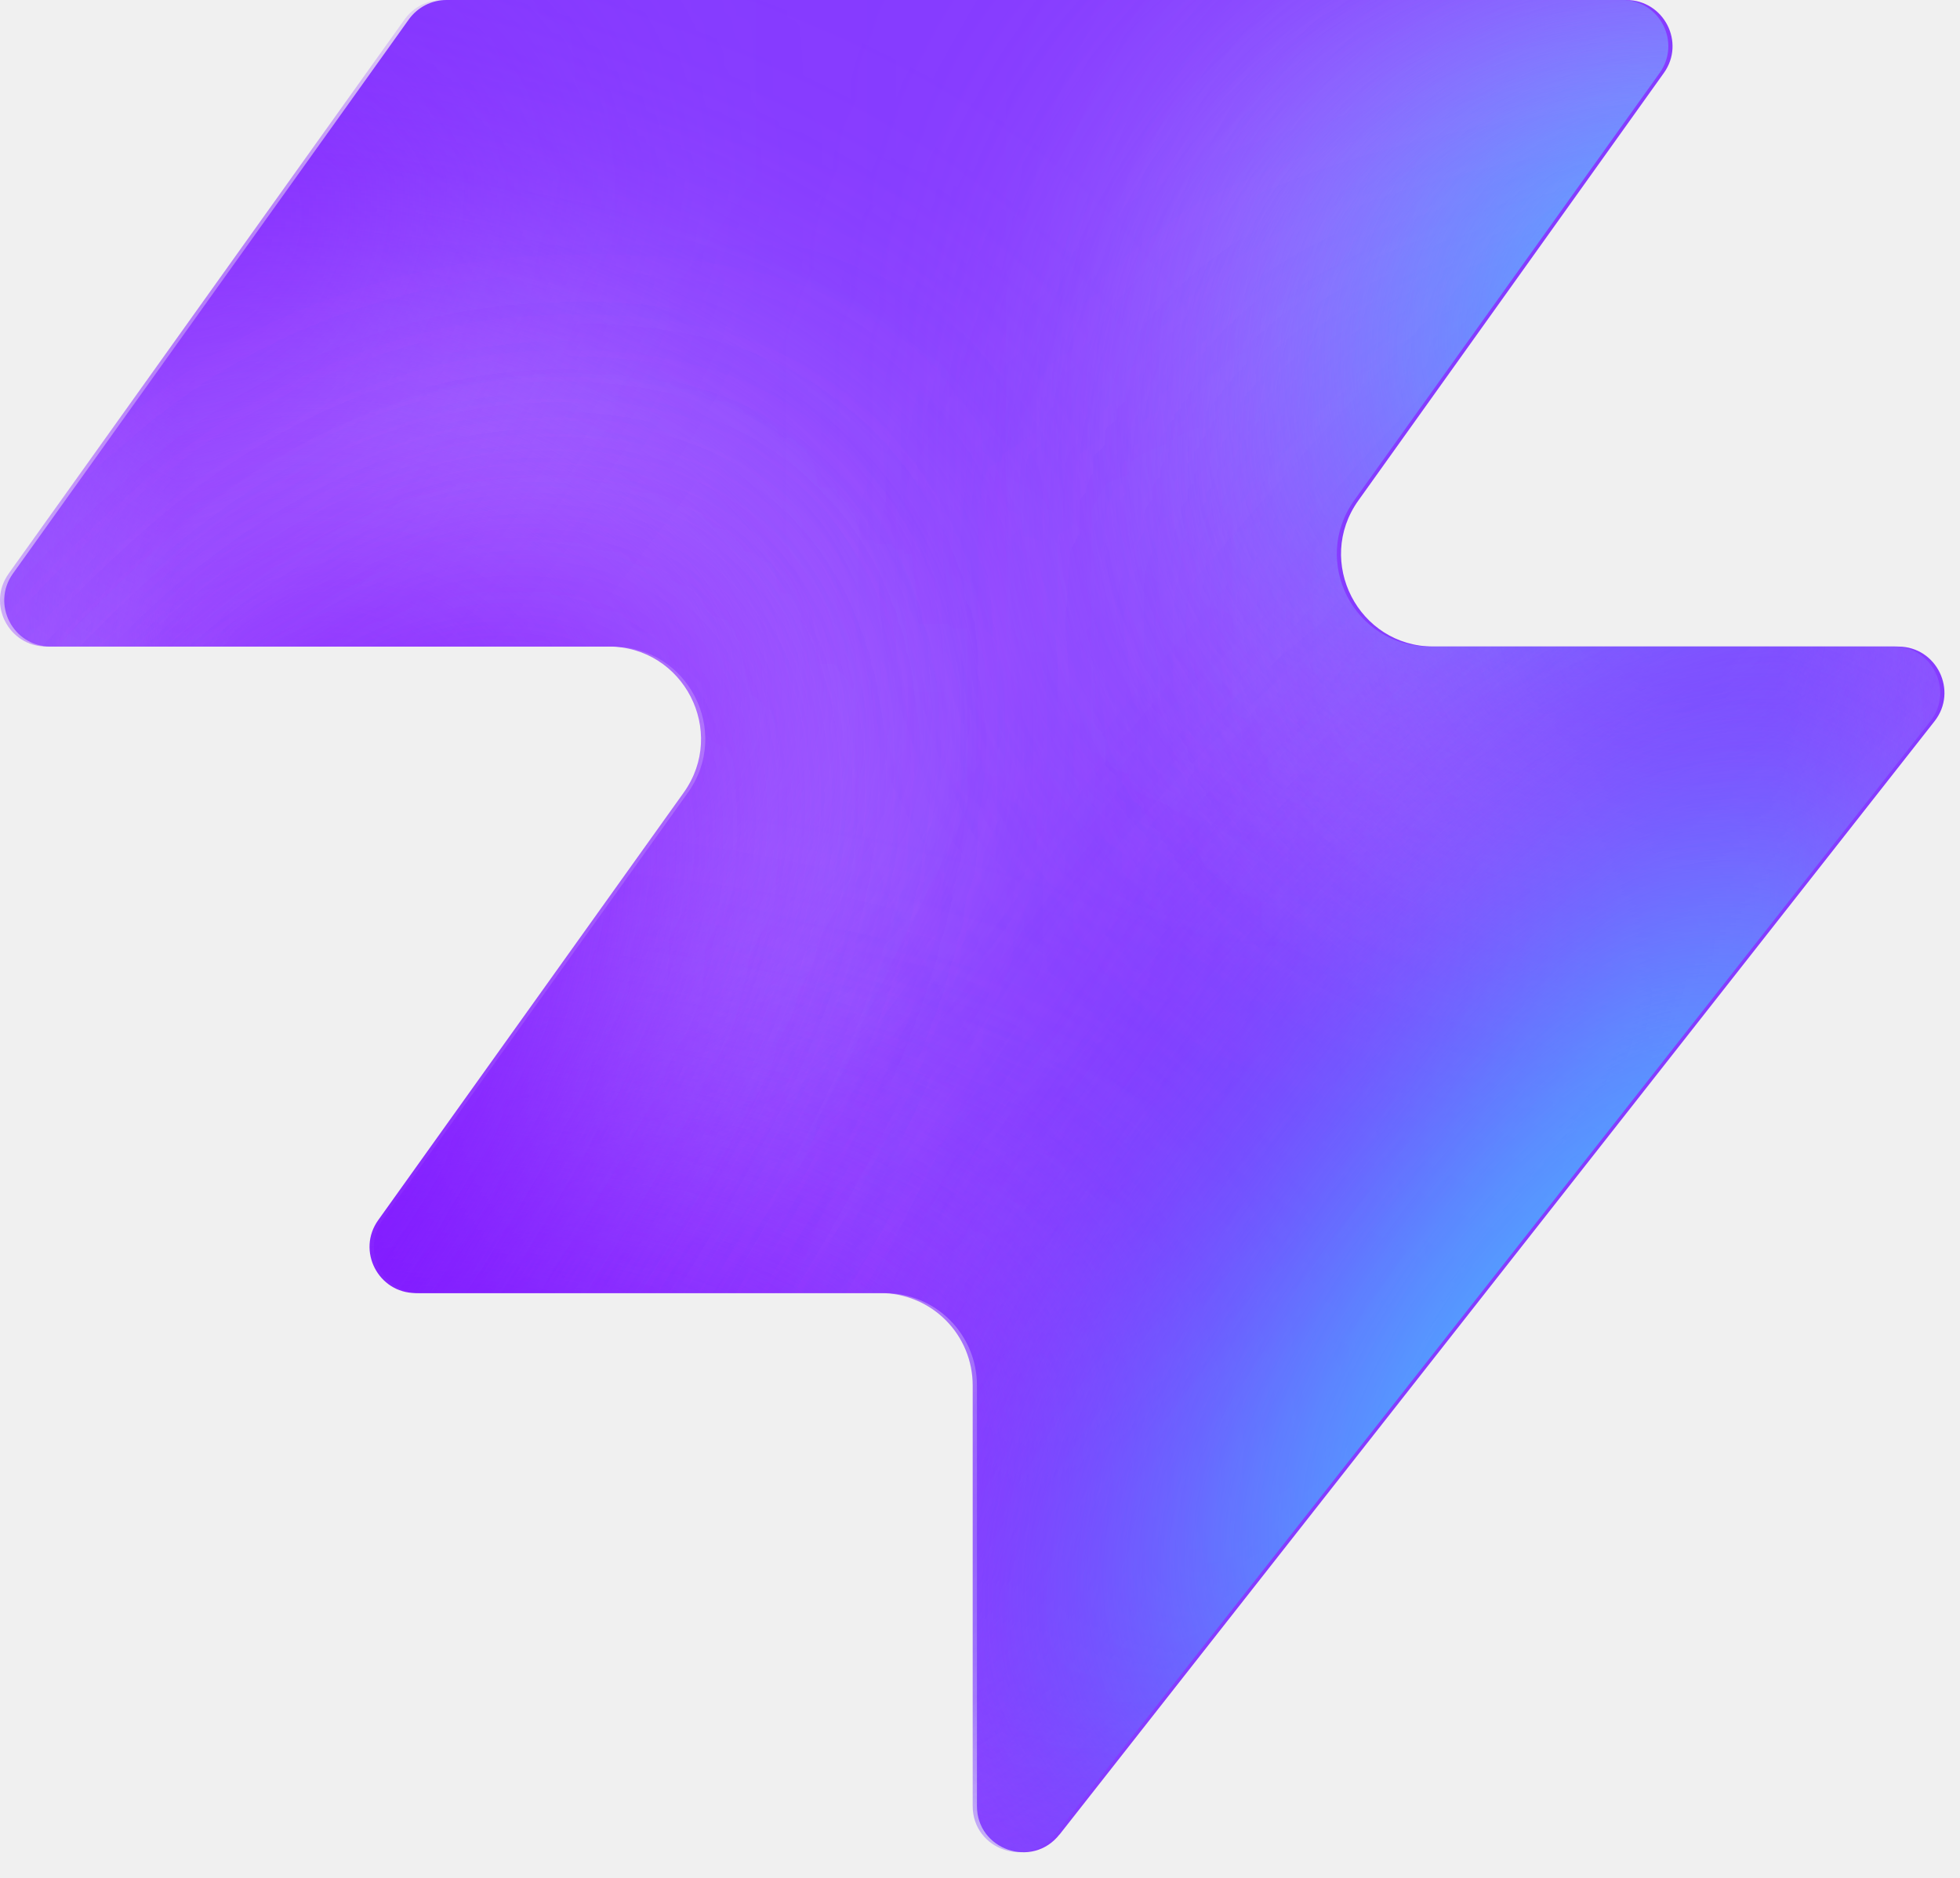
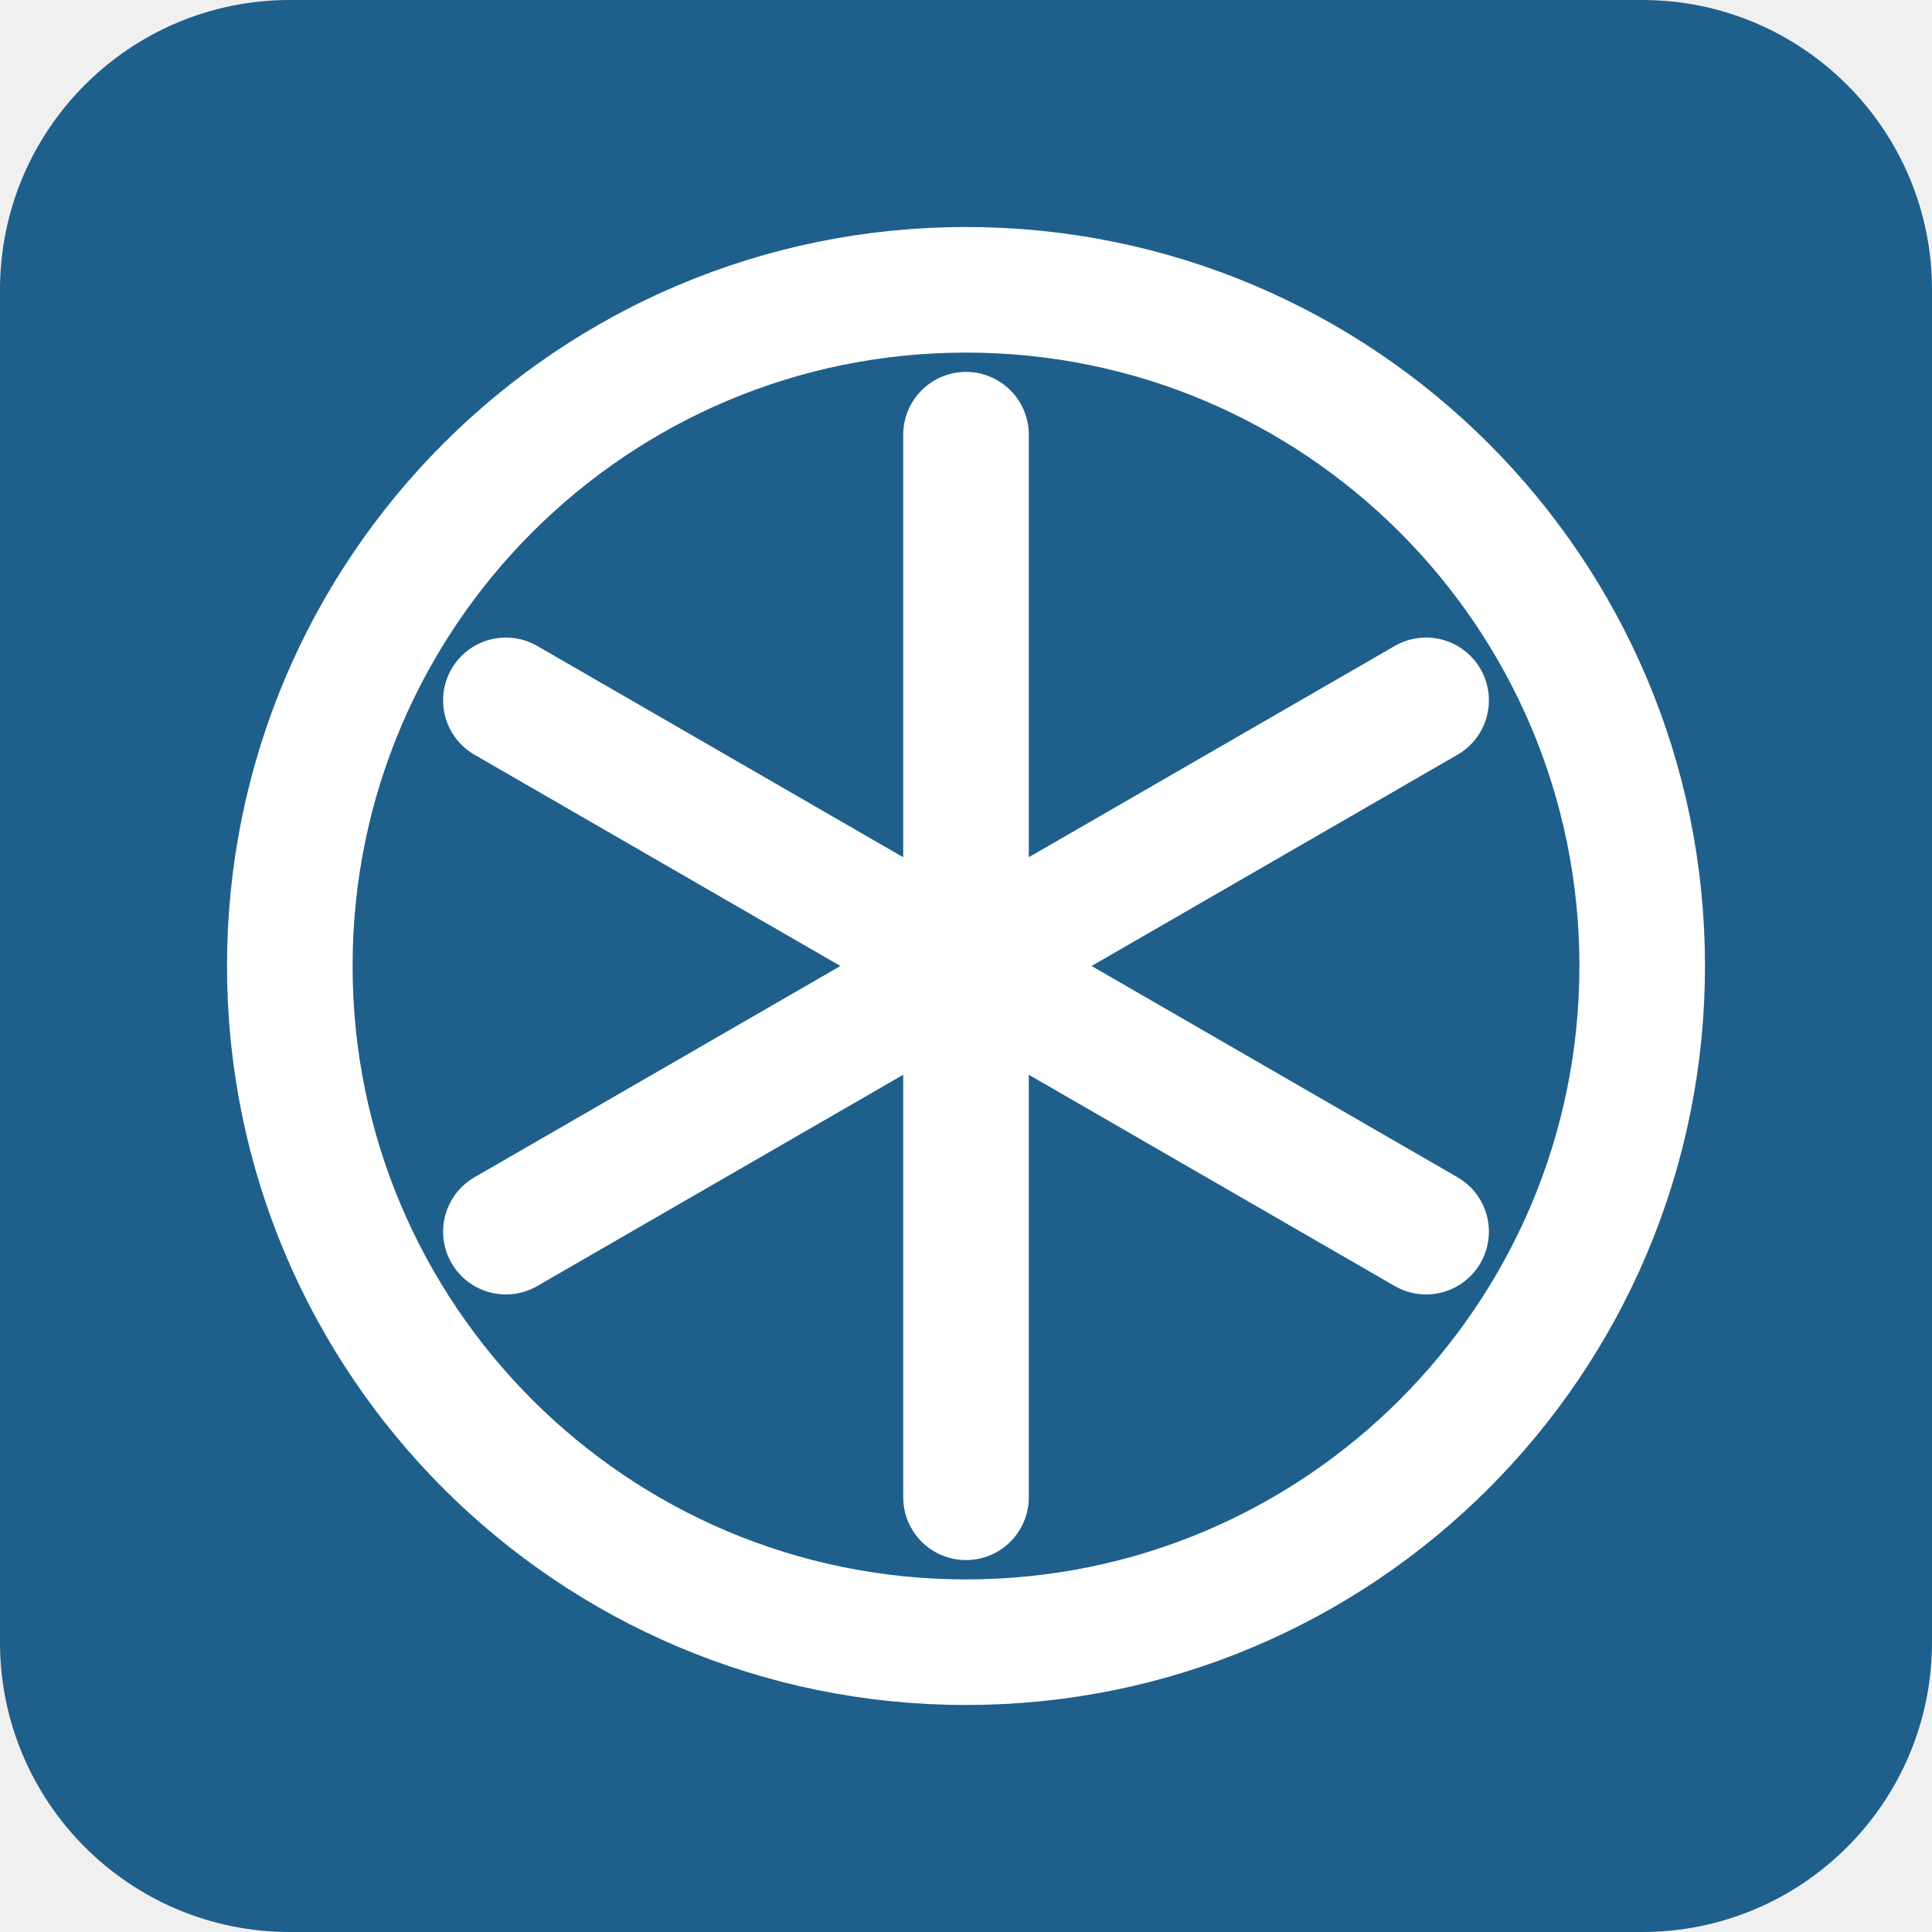
- <svg xmlns="http://www.w3.org/2000/svg" width="48" height="46" fill="none" viewBox="0 0 48 46">
-   <path fill="#863bff" d="M25.946 44.938c-.664.845-2.021.375-2.021-.698V33.937a2.26 2.26 0 0 0-2.262-2.262H10.287c-.92 0-1.456-1.04-.92-1.788l7.48-10.471c1.07-1.497 0-3.578-1.842-3.578H1.237c-.92 0-1.456-1.04-.92-1.788L10.013.474c.214-.297.556-.474.92-.474h28.894c.92 0 1.456 1.04.92 1.788l-7.48 10.471c-1.07 1.498 0 3.579 1.842 3.579h11.377c.943 0 1.473 1.088.89 1.83L25.947 44.94z" style="fill:#863bff;fill:color(display-p3 .525 .23 1);fill-opacity:1" />
-   <mask id="a" width="48" height="46" x="0" y="0" maskUnits="userSpaceOnUse" style="mask-type:alpha">
-     <path fill="#000" d="M25.842 44.938c-.664.844-2.021.375-2.021-.698V33.937a2.26 2.26 0 0 0-2.262-2.262H10.183c-.92 0-1.456-1.04-.92-1.788l7.48-10.471c1.07-1.498 0-3.579-1.842-3.579H1.133c-.92 0-1.456-1.04-.92-1.787L9.91.473c.214-.297.556-.474.92-.474h28.894c.92 0 1.456 1.04.92 1.788l-7.48 10.471c-1.07 1.498 0 3.578 1.842 3.578h11.377c.943 0 1.473 1.088.89 1.832L25.843 44.94z" style="fill:#000;fill-opacity:1" />
-   </mask>
-   <g mask="url(#a)">
-     <g filter="url(#b)">
-       <ellipse cx="5.508" cy="14.704" fill="#ede6ff" rx="5.508" ry="14.704" style="fill:#ede6ff;fill:color(display-p3 .927 .903 1);fill-opacity:1" transform="matrix(.00324 1 1 -.00324 -4.47 31.516)" />
-     </g>
-     <g filter="url(#c)">
-       <ellipse cx="10.399" cy="29.851" fill="#ede6ff" rx="10.399" ry="29.851" style="fill:#ede6ff;fill:color(display-p3 .927 .903 1);fill-opacity:1" transform="matrix(.00324 1 1 -.00324 -39.328 7.883)" />
-     </g>
-     <g filter="url(#d)">
-       <ellipse cx="5.508" cy="30.487" fill="#7e14ff" rx="5.508" ry="30.487" style="fill:#7e14ff;fill:color(display-p3 .492 .077 1);fill-opacity:1" transform="rotate(89.814 -25.913 -14.639)scale(1 -1)" />
-     </g>
-     <g filter="url(#e)">
-       <ellipse cx="5.508" cy="30.599" fill="#7e14ff" rx="5.508" ry="30.599" style="fill:#7e14ff;fill:color(display-p3 .492 .077 1);fill-opacity:1" transform="rotate(89.814 -32.644 -3.334)scale(1 -1)" />
-     </g>
-     <g filter="url(#f)">
-       <ellipse cx="5.508" cy="30.599" fill="#7e14ff" rx="5.508" ry="30.599" style="fill:#7e14ff;fill:color(display-p3 .492 .077 1);fill-opacity:1" transform="matrix(.00324 1 1 -.00324 -34.34 30.47)" />
-     </g>
-     <g filter="url(#g)">
-       <ellipse cx="14.072" cy="22.078" fill="#ede6ff" rx="14.072" ry="22.078" style="fill:#ede6ff;fill:color(display-p3 .927 .903 1);fill-opacity:1" transform="rotate(93.35 24.506 48.493)scale(-1 1)" />
-     </g>
-     <g filter="url(#h)">
-       <ellipse cx="3.47" cy="21.501" fill="#7e14ff" rx="3.47" ry="21.501" style="fill:#7e14ff;fill:color(display-p3 .492 .077 1);fill-opacity:1" transform="rotate(89.009 28.708 47.59)scale(-1 1)" />
-     </g>
-     <g filter="url(#i)">
-       <ellipse cx="3.47" cy="21.501" fill="#7e14ff" rx="3.47" ry="21.501" style="fill:#7e14ff;fill:color(display-p3 .492 .077 1);fill-opacity:1" transform="rotate(89.009 28.708 47.59)scale(-1 1)" />
-     </g>
-     <g filter="url(#j)">
-       <ellipse cx=".387" cy="8.972" fill="#7e14ff" rx="4.407" ry="29.108" style="fill:#7e14ff;fill:color(display-p3 .492 .077 1);fill-opacity:1" transform="rotate(39.51 .387 8.972)" />
-     </g>
-     <g filter="url(#k)">
-       <ellipse cx="47.523" cy="-6.092" fill="#7e14ff" rx="4.407" ry="29.108" style="fill:#7e14ff;fill:color(display-p3 .492 .077 1);fill-opacity:1" transform="rotate(37.892 47.523 -6.092)" />
-     </g>
-     <g filter="url(#l)">
-       <ellipse cx="41.412" cy="6.333" fill="#47bfff" rx="5.971" ry="9.665" style="fill:#47bfff;fill:color(display-p3 .28 .748 1);fill-opacity:1" transform="rotate(37.892 41.412 6.333)" />
-     </g>
-     <g filter="url(#m)">
-       <ellipse cx="-1.879" cy="38.332" fill="#7e14ff" rx="4.407" ry="29.108" style="fill:#7e14ff;fill:color(display-p3 .492 .077 1);fill-opacity:1" transform="rotate(37.892 -1.88 38.332)" />
-     </g>
-     <g filter="url(#n)">
-       <ellipse cx="-1.879" cy="38.332" fill="#7e14ff" rx="4.407" ry="29.108" style="fill:#7e14ff;fill:color(display-p3 .492 .077 1);fill-opacity:1" transform="rotate(37.892 -1.88 38.332)" />
-     </g>
-     <g filter="url(#o)">
-       <ellipse cx="35.651" cy="29.907" fill="#7e14ff" rx="4.407" ry="29.108" style="fill:#7e14ff;fill:color(display-p3 .492 .077 1);fill-opacity:1" transform="rotate(37.892 35.651 29.907)" />
-     </g>
-     <g filter="url(#p)">
-       <ellipse cx="38.418" cy="32.4" fill="#47bfff" rx="5.971" ry="15.297" style="fill:#47bfff;fill:color(display-p3 .28 .748 1);fill-opacity:1" transform="rotate(37.892 38.418 32.4)" />
-     </g>
+ <svg xmlns="http://www.w3.org/2000/svg" viewBox="0 0 40 40">
+   <rect width="40" height="40" rx="6" fill="#1f5f8b" />
+   <g fill="none" stroke="#fff" stroke-width="2.6" stroke-linecap="round">
+     <circle cx="20" cy="20" r="14" />
+     <line x1="20" y1="9" x2="20" y2="31" />
+     <line x1="20" y1="9" x2="20" y2="31" transform="rotate(60 20 20)" />
+     <line x1="20" y1="9" x2="20" y2="31" transform="rotate(120 20 20)" />
  </g>
-   <defs>
-     <filter id="b" width="60.045" height="41.654" x="-19.77" y="16.149" color-interpolation-filters="sRGB" filterUnits="userSpaceOnUse">
-       <feFlood flood-opacity="0" result="BackgroundImageFix" />
-       <feBlend in="SourceGraphic" in2="BackgroundImageFix" result="shape" />
-       <feGaussianBlur result="effect1_foregroundBlur_2002_17158" stdDeviation="7.659" />
-     </filter>
-     <filter id="c" width="90.34" height="51.437" x="-54.613" y="-7.533" color-interpolation-filters="sRGB" filterUnits="userSpaceOnUse">
-       <feFlood flood-opacity="0" result="BackgroundImageFix" />
-       <feBlend in="SourceGraphic" in2="BackgroundImageFix" result="shape" />
-       <feGaussianBlur result="effect1_foregroundBlur_2002_17158" stdDeviation="7.659" />
-     </filter>
-     <filter id="d" width="79.355" height="29.4" x="-49.64" y="2.03" color-interpolation-filters="sRGB" filterUnits="userSpaceOnUse">
-       <feFlood flood-opacity="0" result="BackgroundImageFix" />
-       <feBlend in="SourceGraphic" in2="BackgroundImageFix" result="shape" />
-       <feGaussianBlur result="effect1_foregroundBlur_2002_17158" stdDeviation="4.596" />
-     </filter>
-     <filter id="e" width="79.579" height="29.4" x="-45.045" y="20.029" color-interpolation-filters="sRGB" filterUnits="userSpaceOnUse">
-       <feFlood flood-opacity="0" result="BackgroundImageFix" />
-       <feBlend in="SourceGraphic" in2="BackgroundImageFix" result="shape" />
-       <feGaussianBlur result="effect1_foregroundBlur_2002_17158" stdDeviation="4.596" />
-     </filter>
-     <filter id="f" width="79.579" height="29.4" x="-43.513" y="21.178" color-interpolation-filters="sRGB" filterUnits="userSpaceOnUse">
-       <feFlood flood-opacity="0" result="BackgroundImageFix" />
-       <feBlend in="SourceGraphic" in2="BackgroundImageFix" result="shape" />
-       <feGaussianBlur result="effect1_foregroundBlur_2002_17158" stdDeviation="4.596" />
-     </filter>
-     <filter id="g" width="74.749" height="58.852" x="15.756" y="-17.901" color-interpolation-filters="sRGB" filterUnits="userSpaceOnUse">
-       <feFlood flood-opacity="0" result="BackgroundImageFix" />
-       <feBlend in="SourceGraphic" in2="BackgroundImageFix" result="shape" />
-       <feGaussianBlur result="effect1_foregroundBlur_2002_17158" stdDeviation="7.659" />
-     </filter>
-     <filter id="h" width="61.377" height="25.362" x="23.548" y="2.284" color-interpolation-filters="sRGB" filterUnits="userSpaceOnUse">
-       <feFlood flood-opacity="0" result="BackgroundImageFix" />
-       <feBlend in="SourceGraphic" in2="BackgroundImageFix" result="shape" />
-       <feGaussianBlur result="effect1_foregroundBlur_2002_17158" stdDeviation="4.596" />
-     </filter>
-     <filter id="i" width="61.377" height="25.362" x="23.548" y="2.284" color-interpolation-filters="sRGB" filterUnits="userSpaceOnUse">
-       <feFlood flood-opacity="0" result="BackgroundImageFix" />
-       <feBlend in="SourceGraphic" in2="BackgroundImageFix" result="shape" />
-       <feGaussianBlur result="effect1_foregroundBlur_2002_17158" stdDeviation="4.596" />
-     </filter>
-     <filter id="j" width="56.045" height="63.649" x="-27.636" y="-22.853" color-interpolation-filters="sRGB" filterUnits="userSpaceOnUse">
-       <feFlood flood-opacity="0" result="BackgroundImageFix" />
-       <feBlend in="SourceGraphic" in2="BackgroundImageFix" result="shape" />
-       <feGaussianBlur result="effect1_foregroundBlur_2002_17158" stdDeviation="4.596" />
-     </filter>
-     <filter id="k" width="54.814" height="64.646" x="20.116" y="-38.415" color-interpolation-filters="sRGB" filterUnits="userSpaceOnUse">
-       <feFlood flood-opacity="0" result="BackgroundImageFix" />
-       <feBlend in="SourceGraphic" in2="BackgroundImageFix" result="shape" />
-       <feGaussianBlur result="effect1_foregroundBlur_2002_17158" stdDeviation="4.596" />
-     </filter>
-     <filter id="l" width="33.541" height="35.313" x="24.641" y="-11.323" color-interpolation-filters="sRGB" filterUnits="userSpaceOnUse">
-       <feFlood flood-opacity="0" result="BackgroundImageFix" />
-       <feBlend in="SourceGraphic" in2="BackgroundImageFix" result="shape" />
-       <feGaussianBlur result="effect1_foregroundBlur_2002_17158" stdDeviation="4.596" />
-     </filter>
-     <filter id="m" width="54.814" height="64.646" x="-29.286" y="6.009" color-interpolation-filters="sRGB" filterUnits="userSpaceOnUse">
-       <feFlood flood-opacity="0" result="BackgroundImageFix" />
-       <feBlend in="SourceGraphic" in2="BackgroundImageFix" result="shape" />
-       <feGaussianBlur result="effect1_foregroundBlur_2002_17158" stdDeviation="4.596" />
-     </filter>
-     <filter id="n" width="54.814" height="64.646" x="-29.286" y="6.009" color-interpolation-filters="sRGB" filterUnits="userSpaceOnUse">
-       <feFlood flood-opacity="0" result="BackgroundImageFix" />
-       <feBlend in="SourceGraphic" in2="BackgroundImageFix" result="shape" />
-       <feGaussianBlur result="effect1_foregroundBlur_2002_17158" stdDeviation="4.596" />
-     </filter>
-     <filter id="o" width="54.814" height="64.646" x="8.244" y="-2.416" color-interpolation-filters="sRGB" filterUnits="userSpaceOnUse">
-       <feFlood flood-opacity="0" result="BackgroundImageFix" />
-       <feBlend in="SourceGraphic" in2="BackgroundImageFix" result="shape" />
-       <feGaussianBlur result="effect1_foregroundBlur_2002_17158" stdDeviation="4.596" />
-     </filter>
-     <filter id="p" width="39.409" height="43.623" x="18.713" y="10.588" color-interpolation-filters="sRGB" filterUnits="userSpaceOnUse">
-       <feFlood flood-opacity="0" result="BackgroundImageFix" />
-       <feBlend in="SourceGraphic" in2="BackgroundImageFix" result="shape" />
-       <feGaussianBlur result="effect1_foregroundBlur_2002_17158" stdDeviation="4.596" />
-     </filter>
-   </defs>
+   <circle cx="20" cy="20" r="2.6" fill="#fff" />
</svg>
